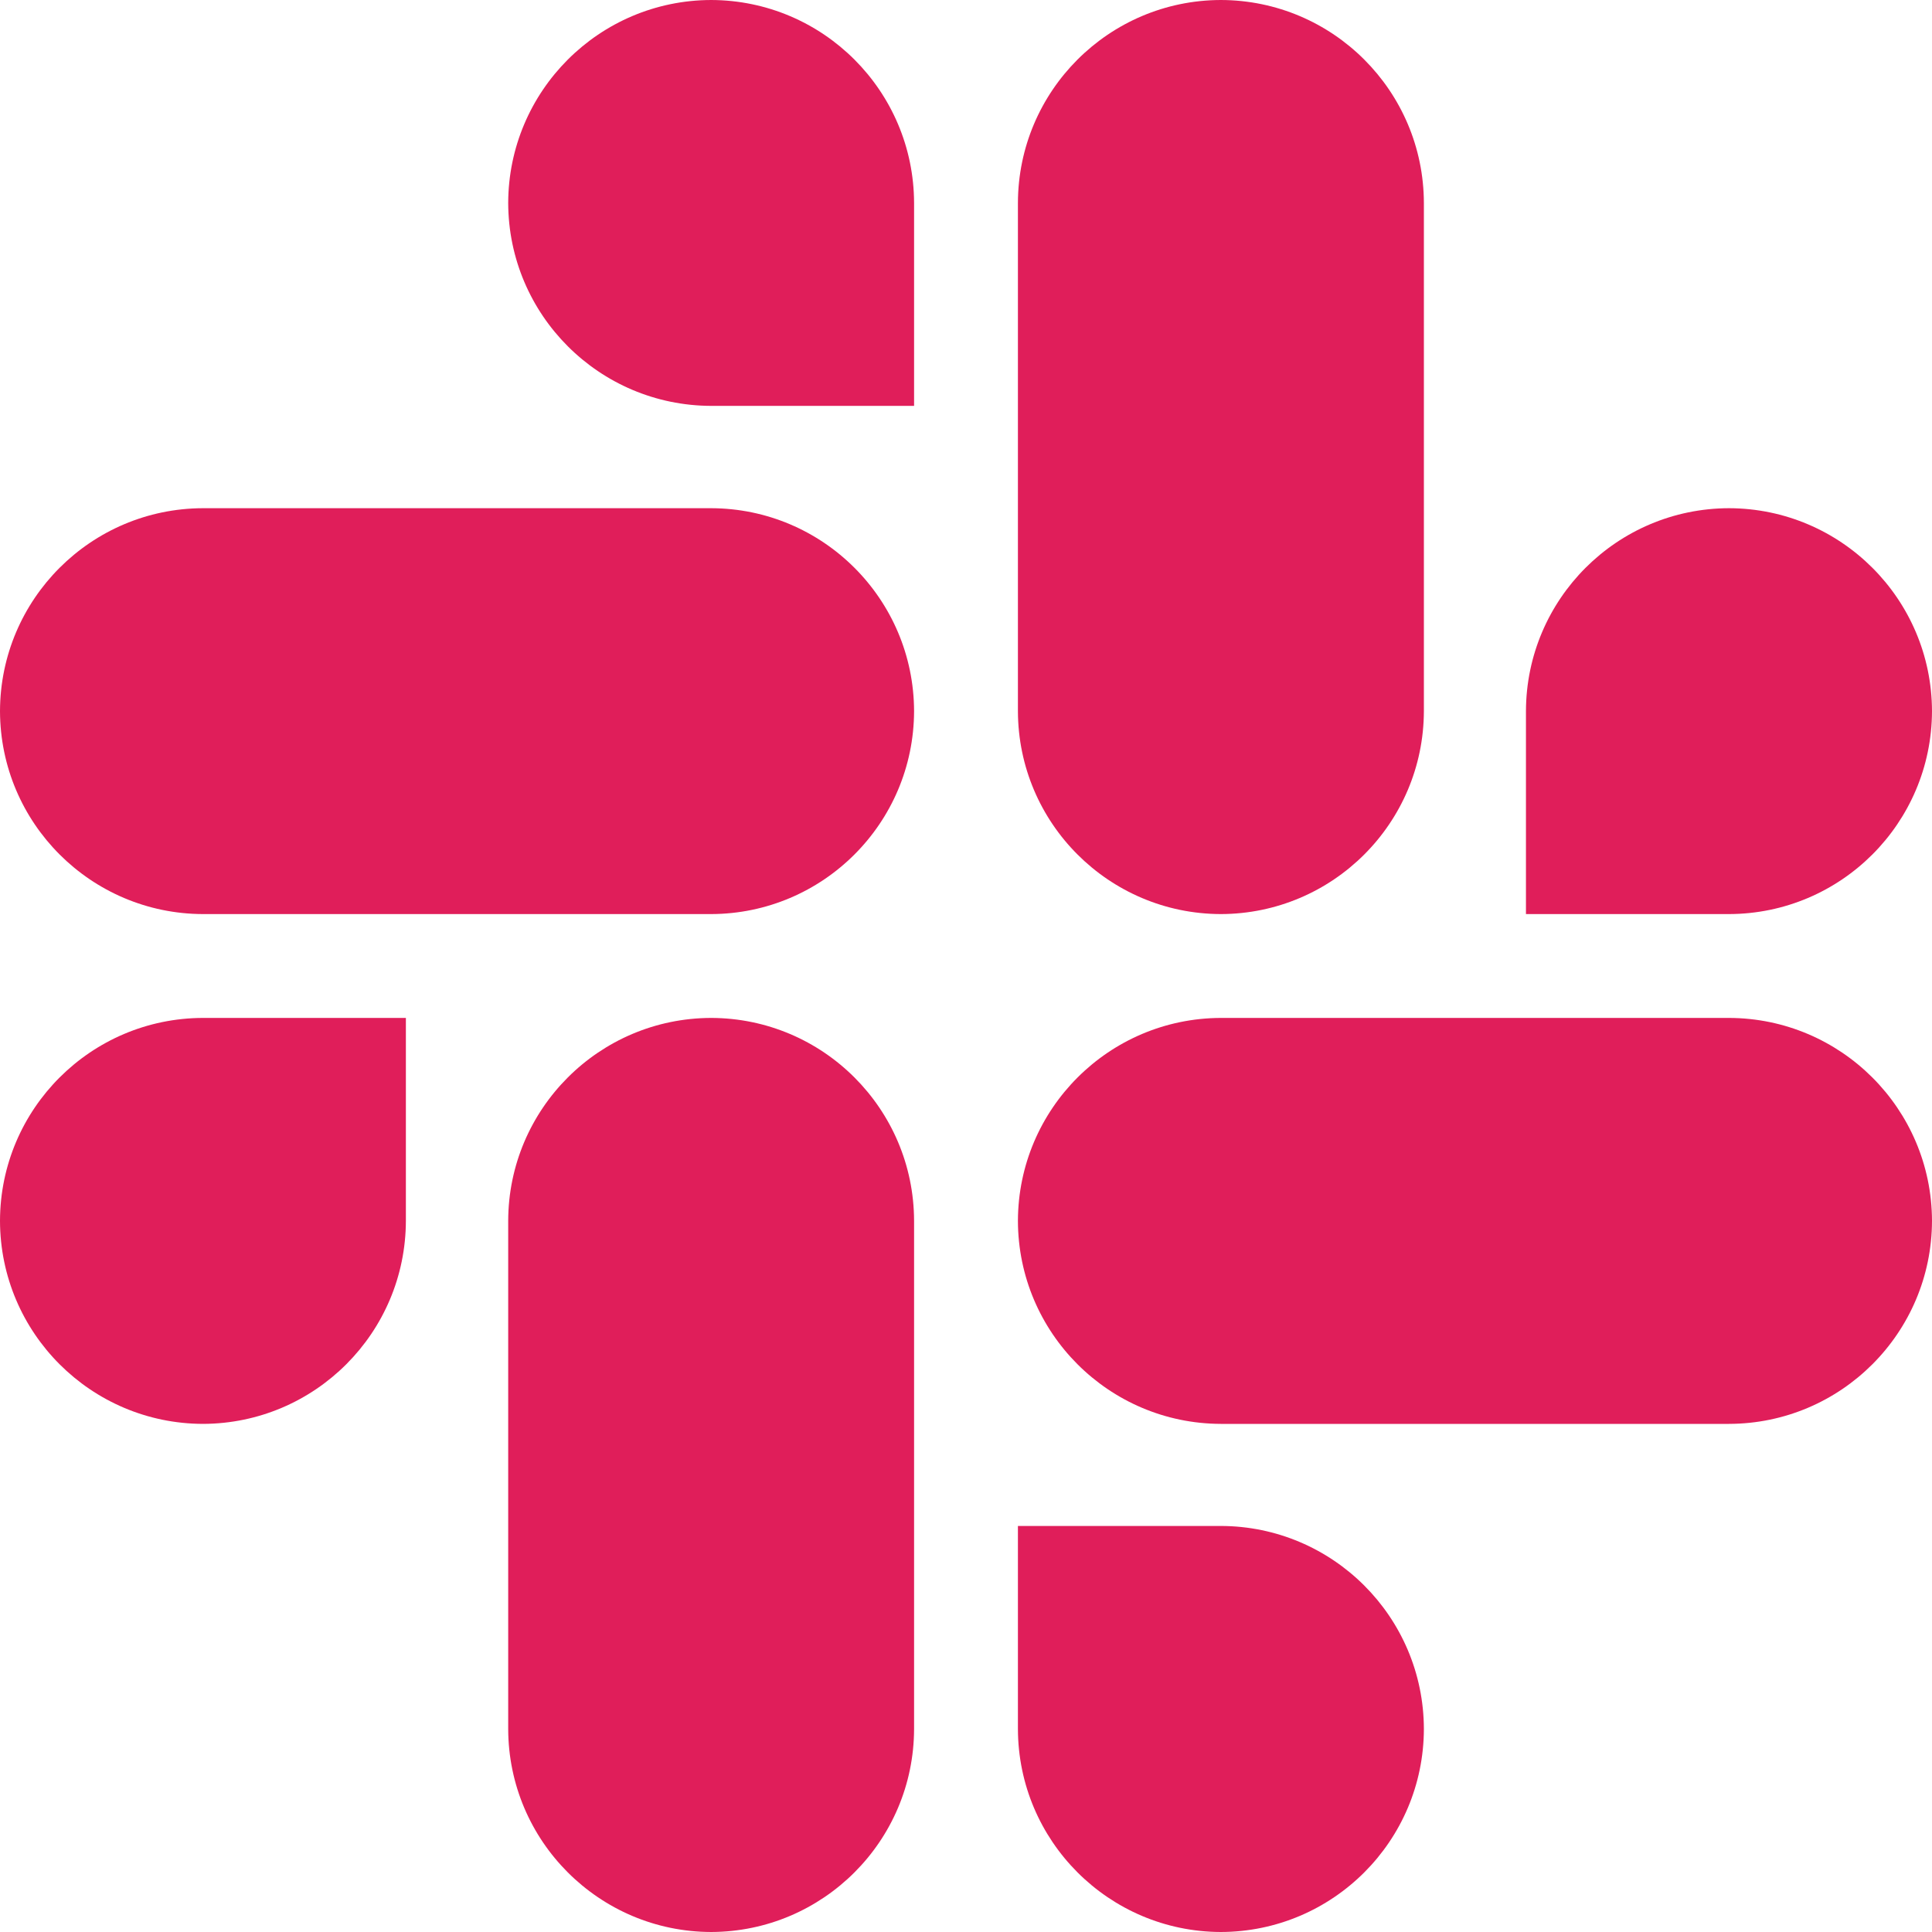
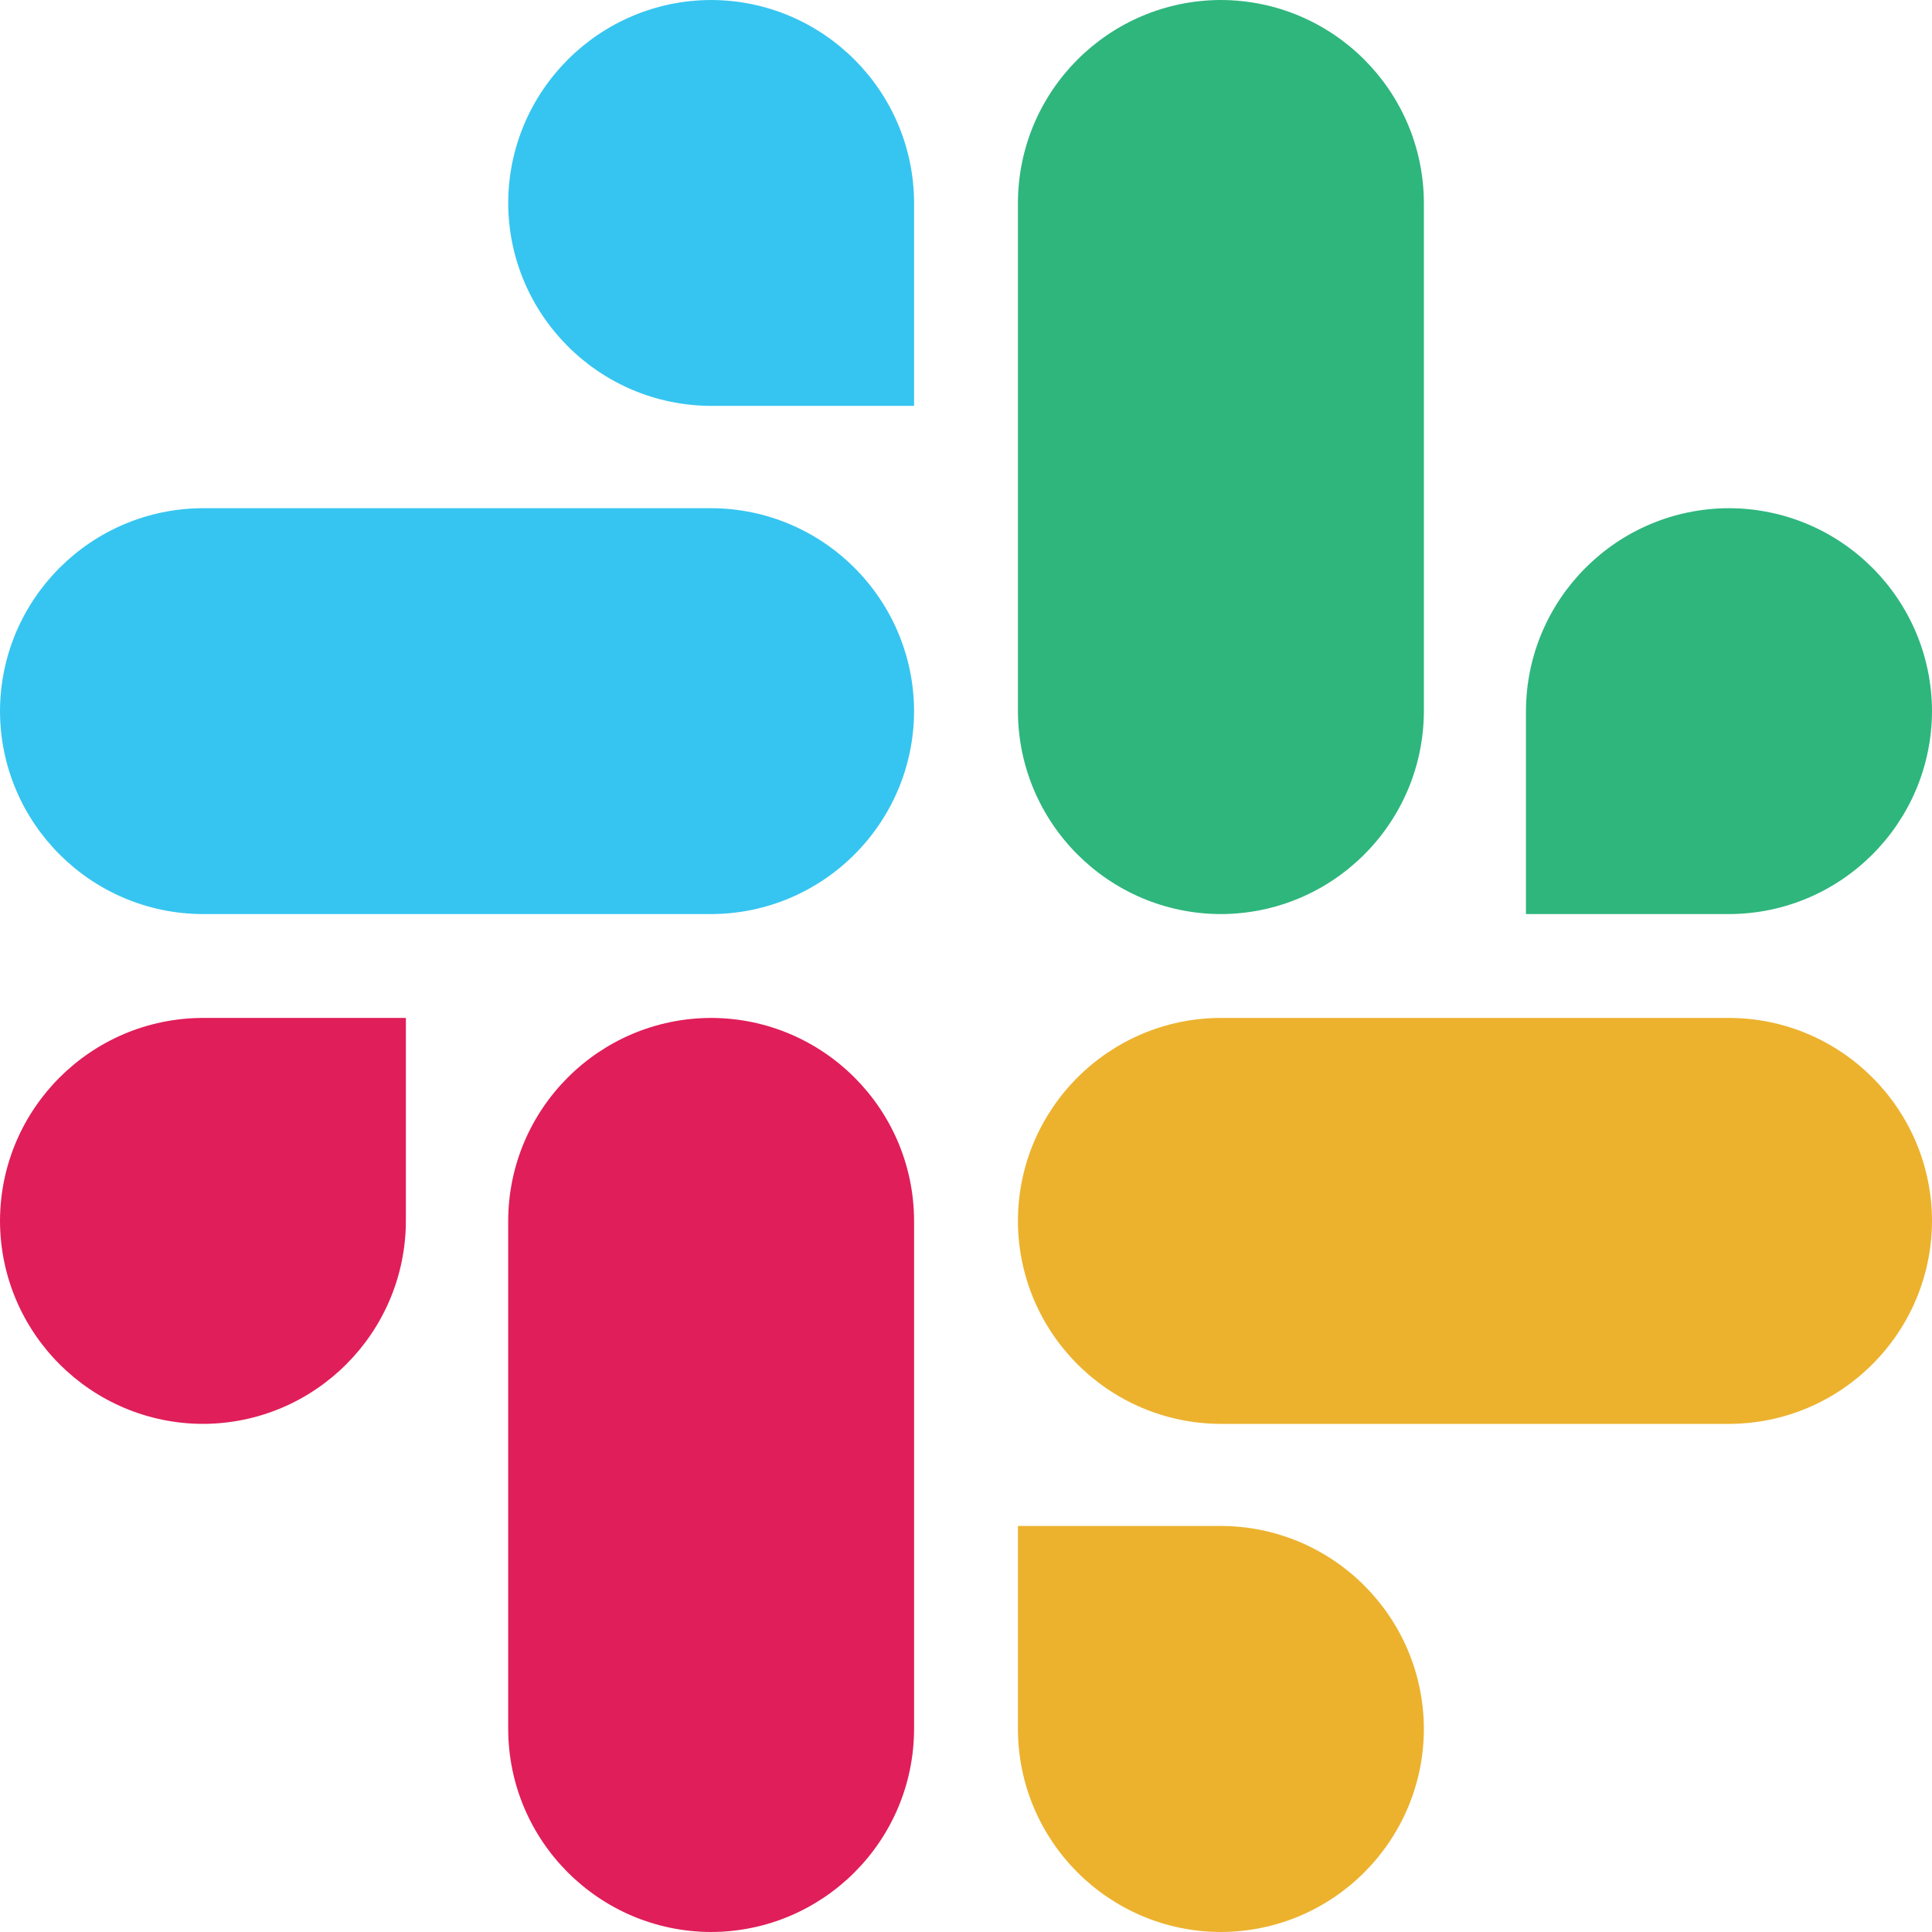
- <svg xmlns="http://www.w3.org/2000/svg" viewBox="0 0 24 24" role="img">
-   <path fill="#E01E5A" d="M5.042 15.165a2.528 2.528 0 0 1-2.52 2.523A2.528 2.528 0 0 1 0 15.165a2.527 2.527 0 0 1 2.522-2.52h2.52v2.52zM6.313 15.165a2.527 2.527 0 0 1 2.521-2.52 2.527 2.527 0 0 1 2.521 2.52v6.313A2.528 2.528 0 0 1 8.834 24a2.528 2.528 0 0 1-2.521-2.522v-6.313zM8.834 5.042a2.528 2.528 0 0 1-2.521-2.52A2.528 2.528 0 0 1 8.834 0a2.528 2.528 0 0 1 2.521 2.522v2.52H8.834zM8.834 6.313a2.528 2.528 0 0 1 2.521 2.521 2.528 2.528 0 0 1-2.521 2.521H2.522A2.528 2.528 0 0 1 0 8.834a2.528 2.528 0 0 1 2.522-2.521h6.312zM18.956 8.834a2.528 2.528 0 0 1 2.522-2.521A2.528 2.528 0 0 1 24 8.834a2.528 2.528 0 0 1-2.522 2.521h-2.522V8.834zM17.688 8.834a2.528 2.528 0 0 1-2.523 2.521 2.527 2.527 0 0 1-2.52-2.521V2.522A2.527 2.527 0 0 1 15.165 0a2.528 2.528 0 0 1 2.523 2.522v6.312zM15.165 18.956a2.528 2.528 0 0 1 2.523 2.522A2.528 2.528 0 0 1 15.165 24a2.528 2.528 0 0 1-2.52-2.522v-2.522h2.52zM15.165 17.688a2.528 2.528 0 0 1-2.52-2.523 2.528 2.528 0 0 1 2.52-2.52h6.313A2.528 2.528 0 0 1 24 15.165a2.528 2.528 0 0 1-2.522 2.523h-6.313z" />
+ <svg xmlns="http://www.w3.org/2000/svg" role="img" viewBox="0 0 24 24">
+   <path fill="#E01E5A" d="M5.042 15.165a2.528 2.528 0 0 1-2.52 2.523A2.528 2.528 0 0 1 0 15.165a2.527 2.527 0 0 1 2.522-2.52h2.52v2.52zM6.313 15.165a2.527 2.527 0 0 1 2.521-2.52 2.527 2.527 0 0 1 2.521 2.52v6.313A2.528 2.528 0 0 1 8.834 24a2.528 2.528 0 0 1-2.521-2.522v-6.313z" />
+   <path fill="#36C5F0" d="M8.834 5.042a2.528 2.528 0 0 1-2.521-2.52A2.528 2.528 0 0 1 8.834 0a2.528 2.528 0 0 1 2.521 2.522v2.52H8.834zM8.834 6.313a2.528 2.528 0 0 1 2.521 2.521 2.528 2.528 0 0 1-2.521 2.521H2.522A2.528 2.528 0 0 1 0 8.834a2.528 2.528 0 0 1 2.522-2.521h6.312z" />
+   <path fill="#2EB67D" d="M18.956 8.834a2.528 2.528 0 0 1 2.522-2.521A2.528 2.528 0 0 1 24 8.834a2.528 2.528 0 0 1-2.522 2.521h-2.522V8.834zM17.688 8.834a2.528 2.528 0 0 1-2.523 2.521 2.527 2.527 0 0 1-2.52-2.521V2.522A2.527 2.527 0 0 1 15.165 0a2.528 2.528 0 0 1 2.523 2.522v6.312z" />
+   <path fill="#ECB22E" d="M15.165 18.956a2.528 2.528 0 0 1 2.523 2.522A2.528 2.528 0 0 1 15.165 24a2.527 2.527 0 0 1-2.52-2.522v-2.522h2.52zM15.165 17.688a2.527 2.527 0 0 1-2.52-2.523 2.526 2.526 0 0 1 2.52-2.52h6.313A2.527 2.527 0 0 1 24 15.165a2.528 2.528 0 0 1-2.522 2.523h-6.313z" />
</svg>
